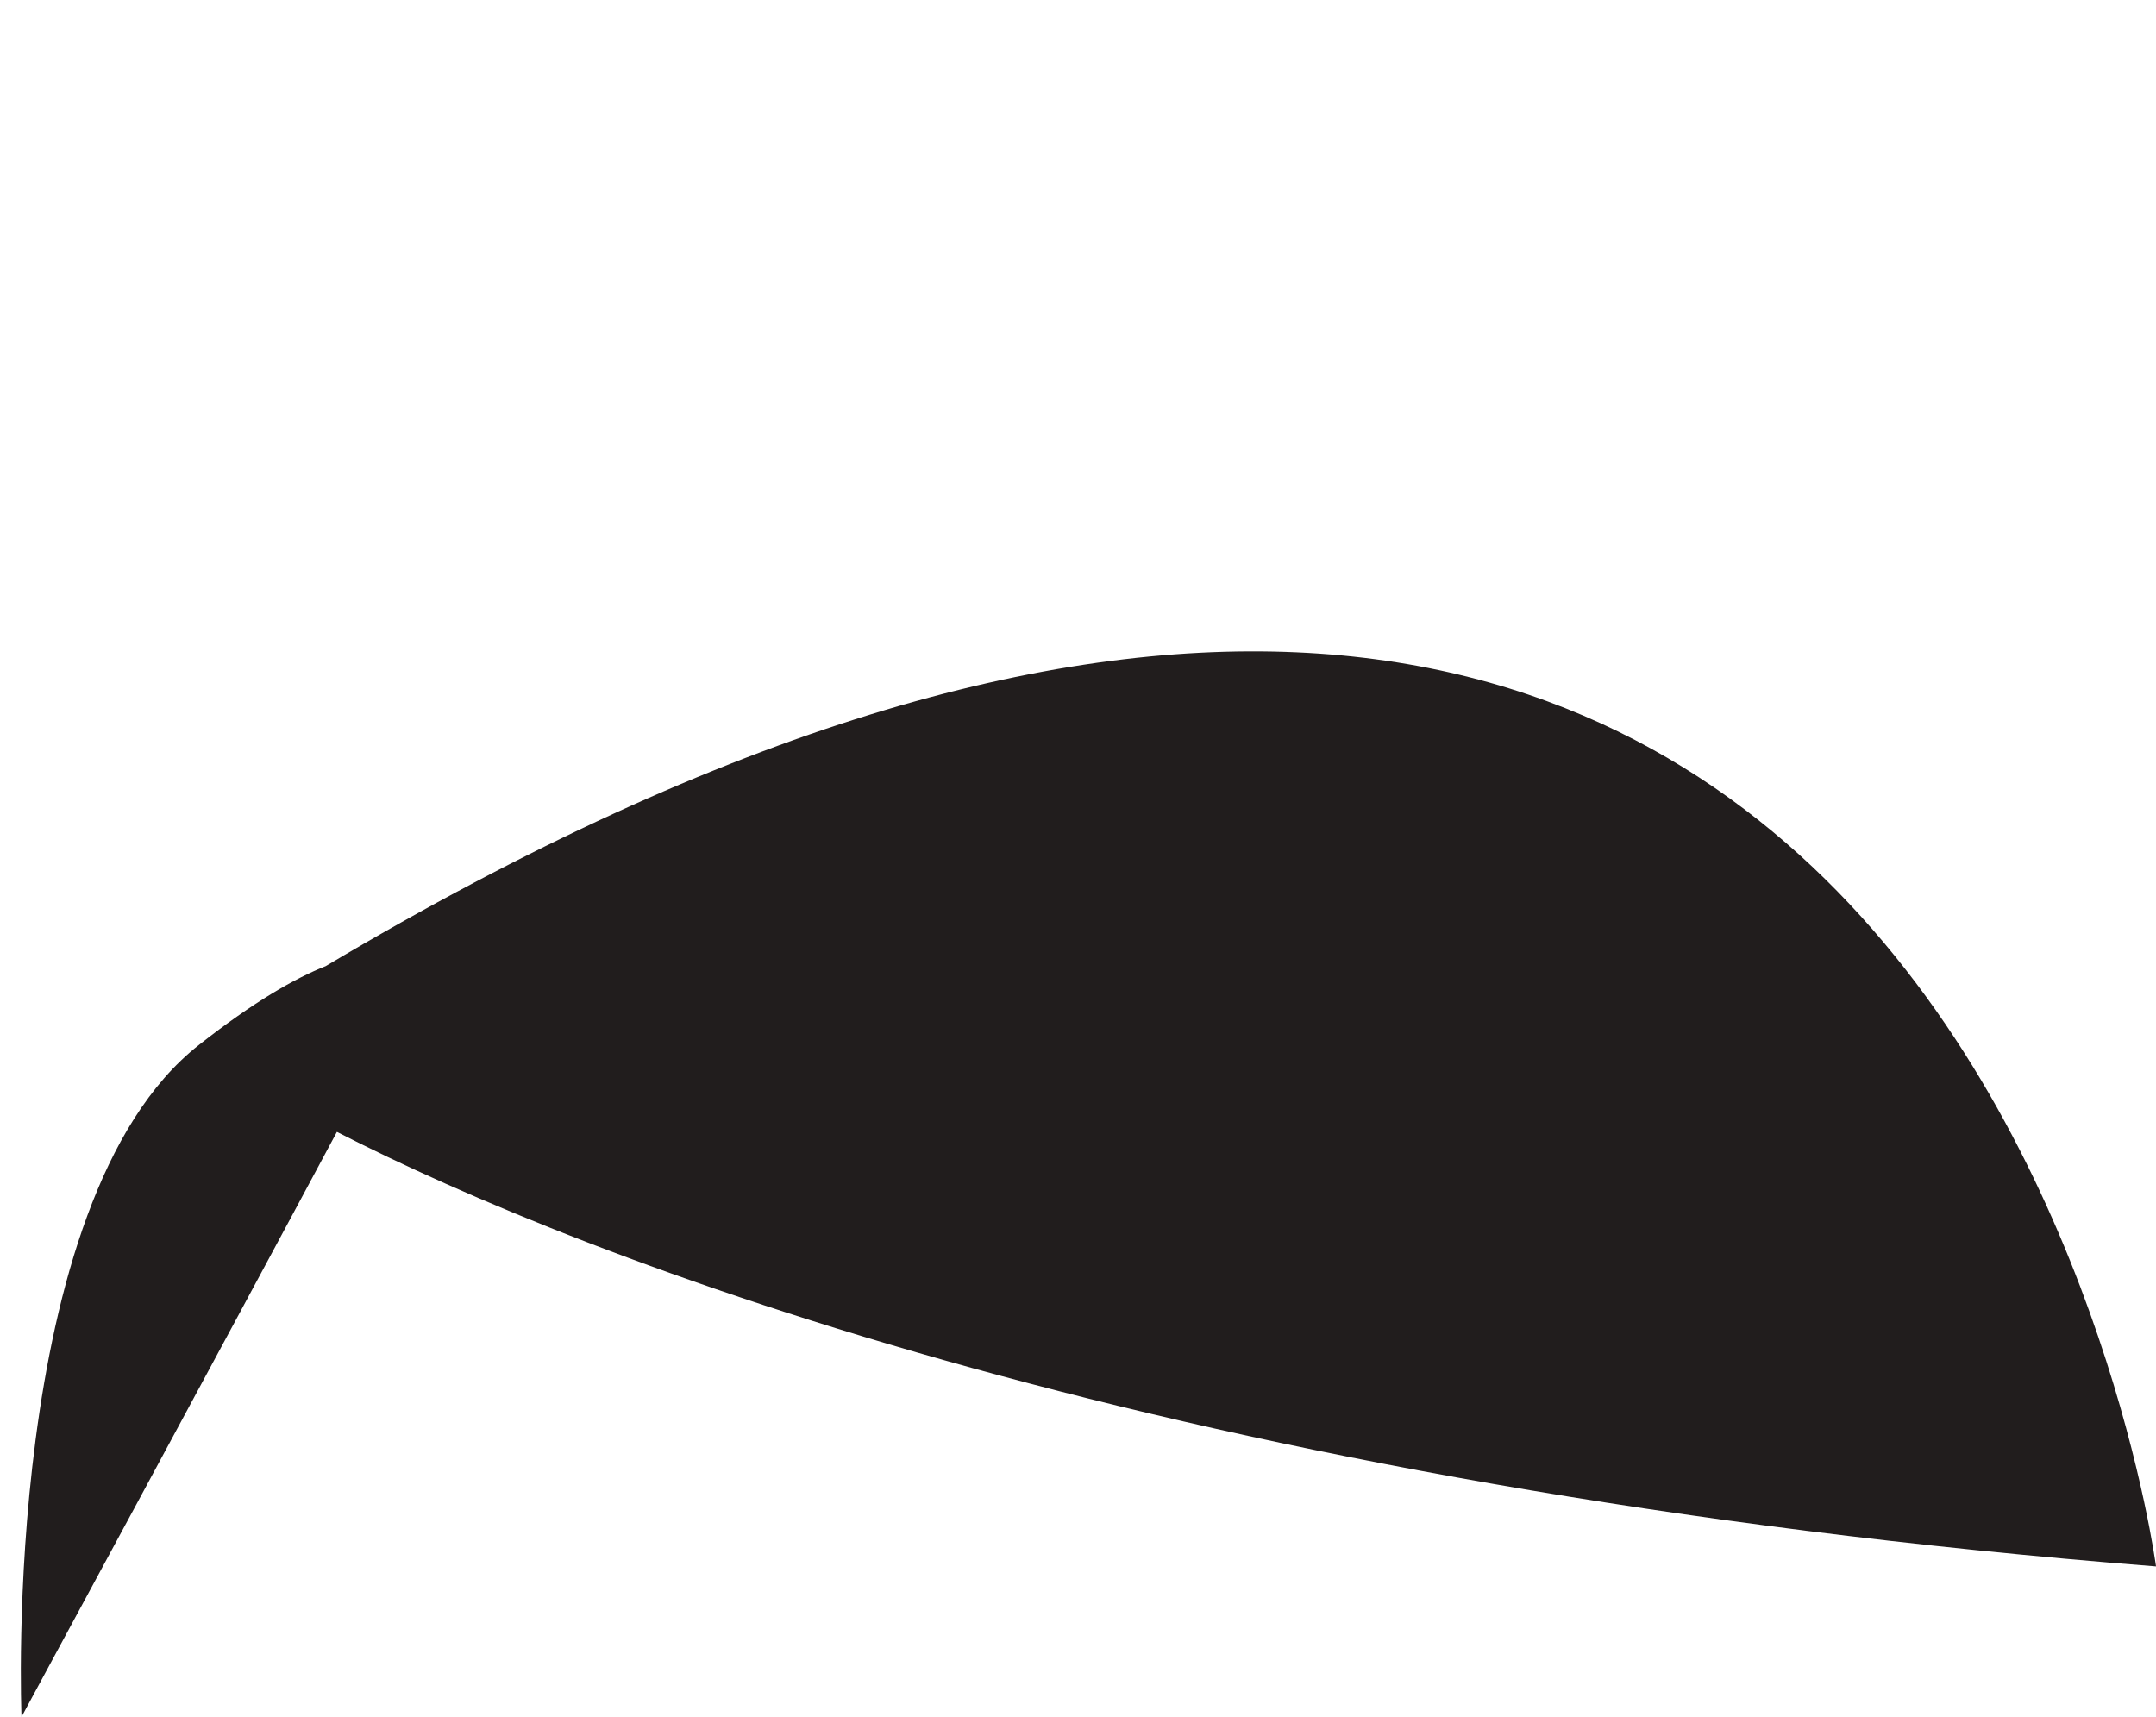
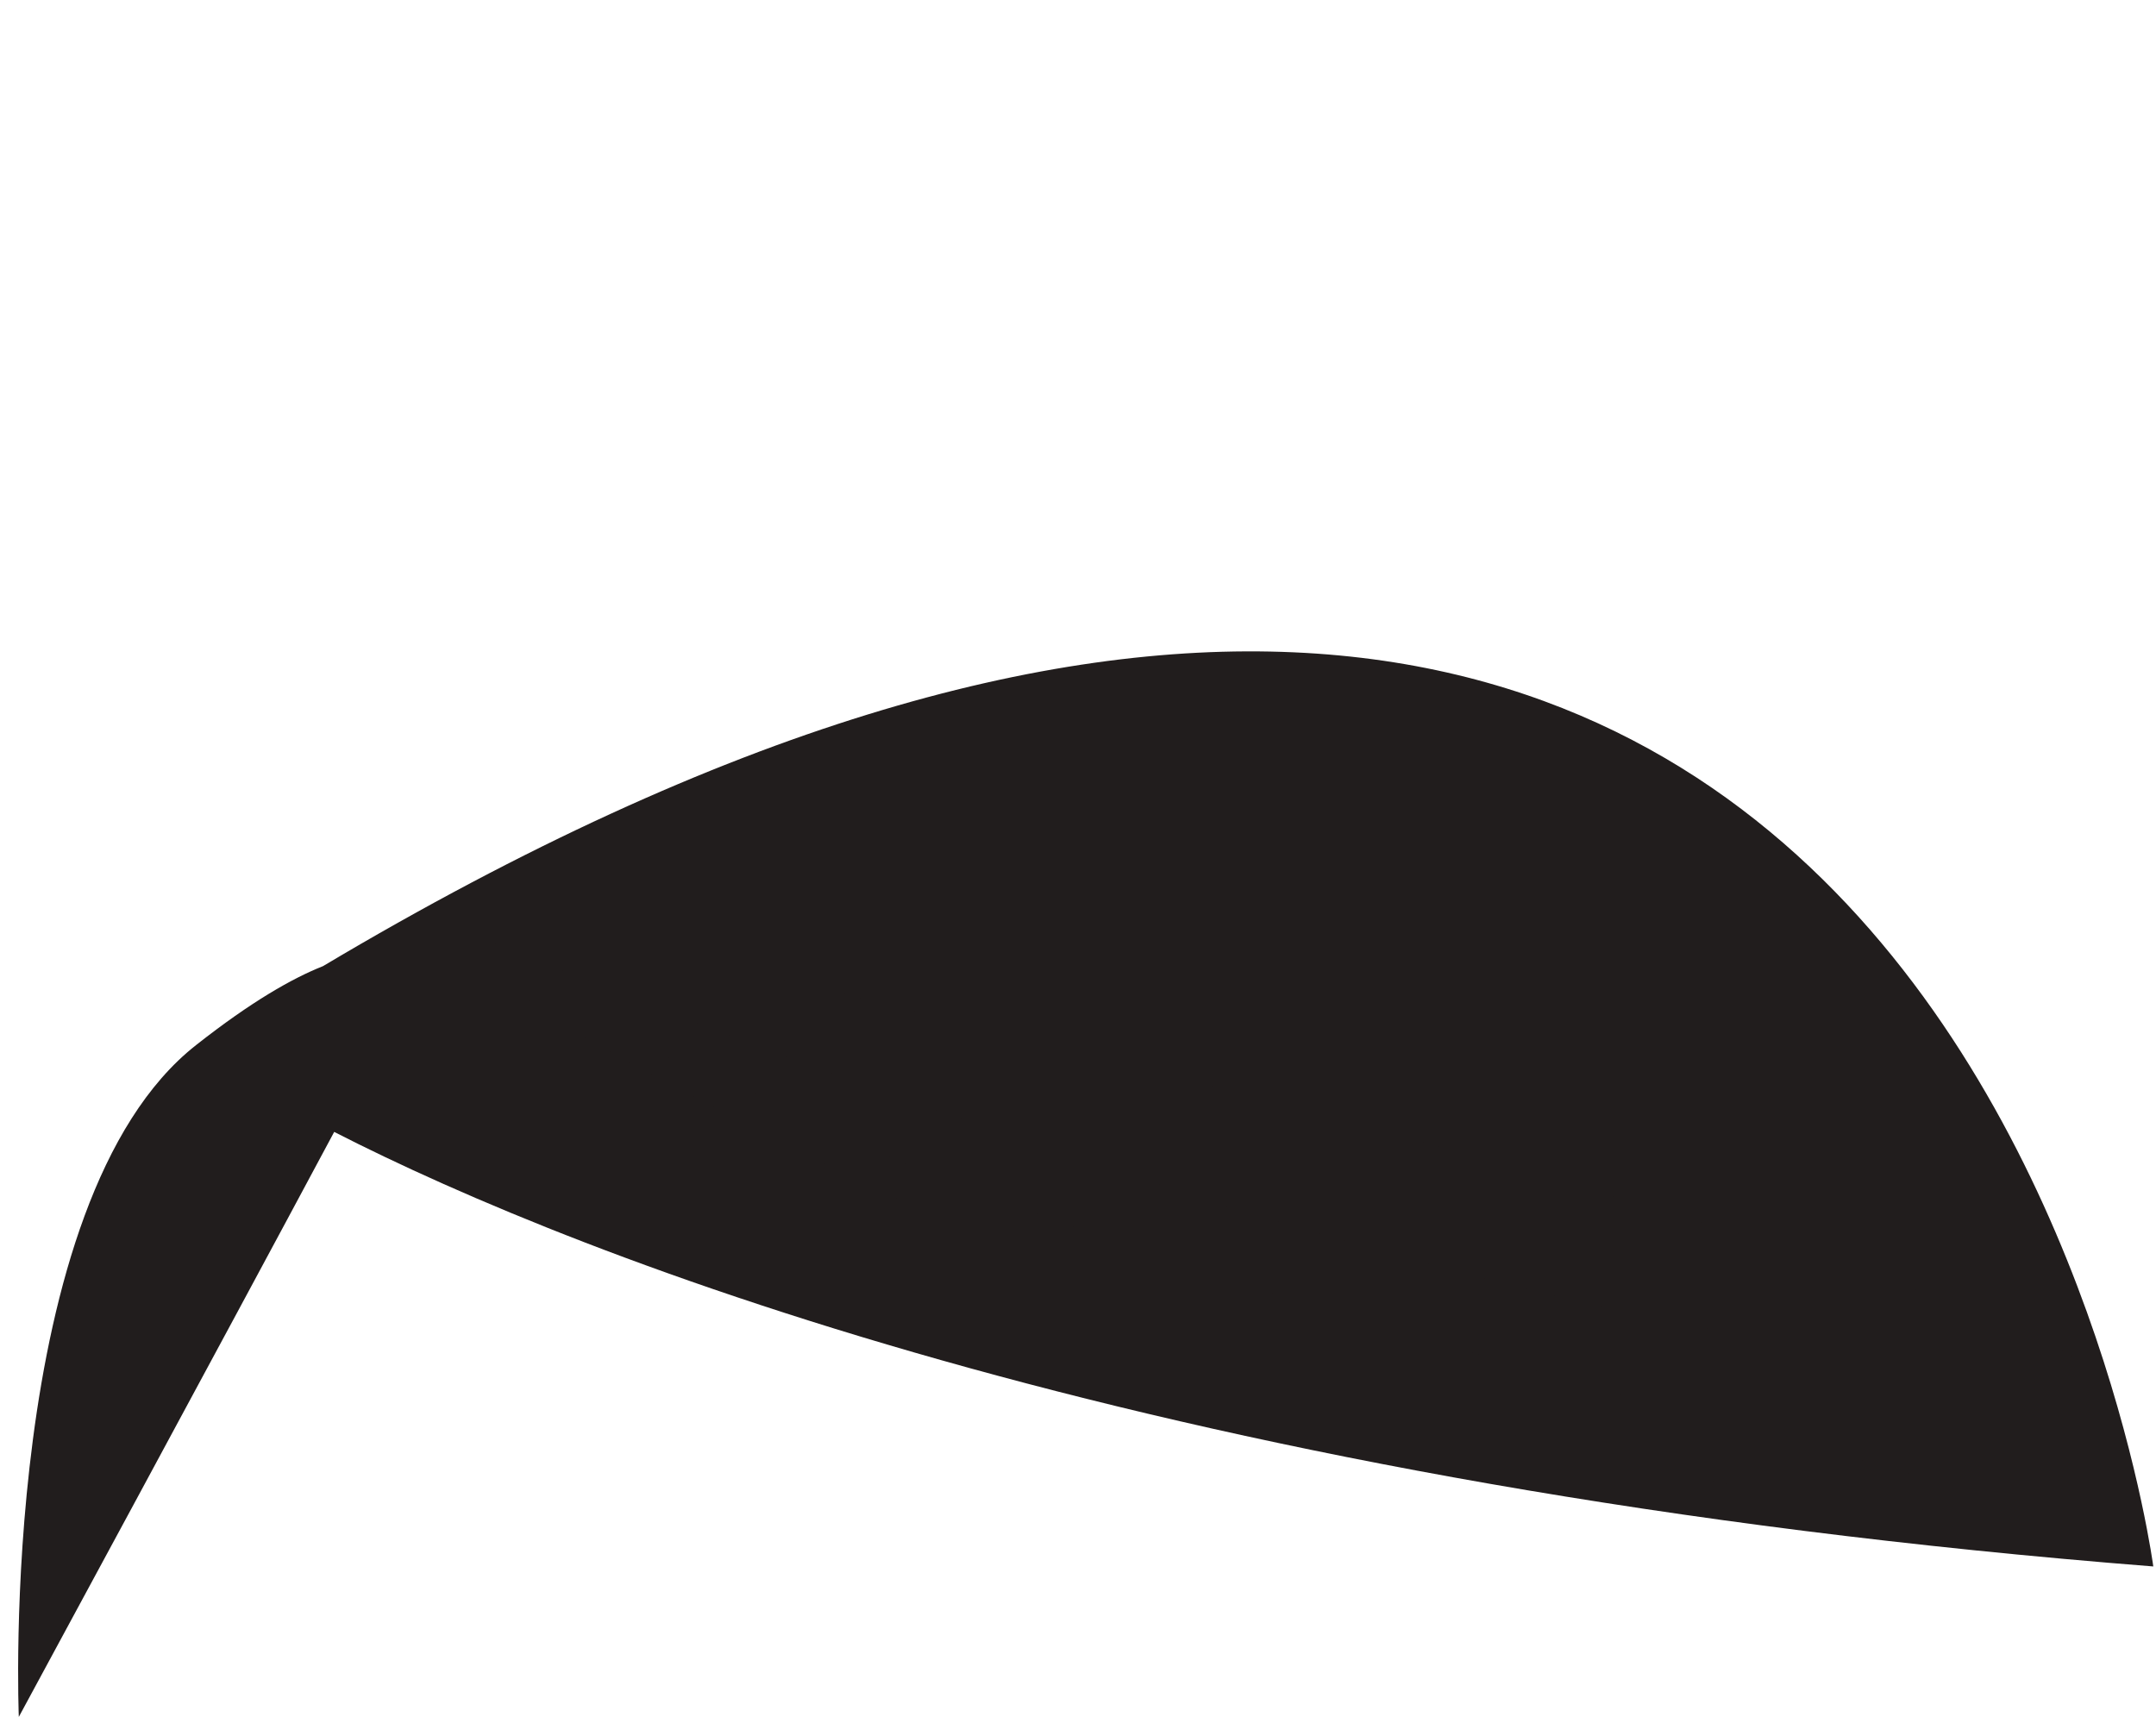
<svg xmlns="http://www.w3.org/2000/svg" class="hair" width="73.364" height="58.427" viewBox="184.869 1919.03 73.364 58.427">
-   <path class="hair" id="path2250" style="fill:#211d1d;fill-opacity:1;fill-rule:nonzero;stroke:none" d="m 1936.75,4807.5 c 0,0 -52.92,399.8 -467.12,153.2 -7.81,-3.1 -18.22,-9 -32.33,-20.1 -50.78,-39.8 -45.29,-171.5 -45.29,-171.5 0,0 51.32,94.8 80.49,149.3 63.44,-32.5 213.96,-91.2 464.25,-110.9" transform="matrix(0.1333333, 0, 0, -0.1333333, 7.105427357601002e-15, 2613.333)" />
+   <path class="hair" id="path2250" style="fill:#211d1d;fill-opacity:1;fill-rule:nonzero;stroke:none" d="M 258.141 1972.334 C 258.141 1972.334 251.085 1919.027 195.859 1951.907 C 194.817 1952.32 193.429 1953.107 191.548 1954.587 C 184.777 1959.894 185.509 1977.454 185.509 1977.454 C 185.509 1977.454 192.352 1964.814 196.241 1957.547 C 204.7 1961.88 224.769 1969.707 258.141 1972.334" />
+   <path class="hairStreaks" d="M 201.523 1951.05 C 201.523 1951.05 230.139 1963.196 250.84 1965.495 C 271.541 1967.794 217.533 1953.166 206.307 1951.326" style="stroke: black; stroke-width: 1px; stroke-opacity: 0; fill: rgb(33, 29, 29);" />
+   <path class="hairStreaks" d="M 201.759 1952.63 C 201.759 1952.63 226.879 1967.812 247.58 1970.111 C 268.281 1972.41 226.326 1964.683 210.96 1956.402" style="stroke: black; stroke-width: 1px; stroke-opacity: 0; fill: rgb(33, 29, 29);" />
</svg>
